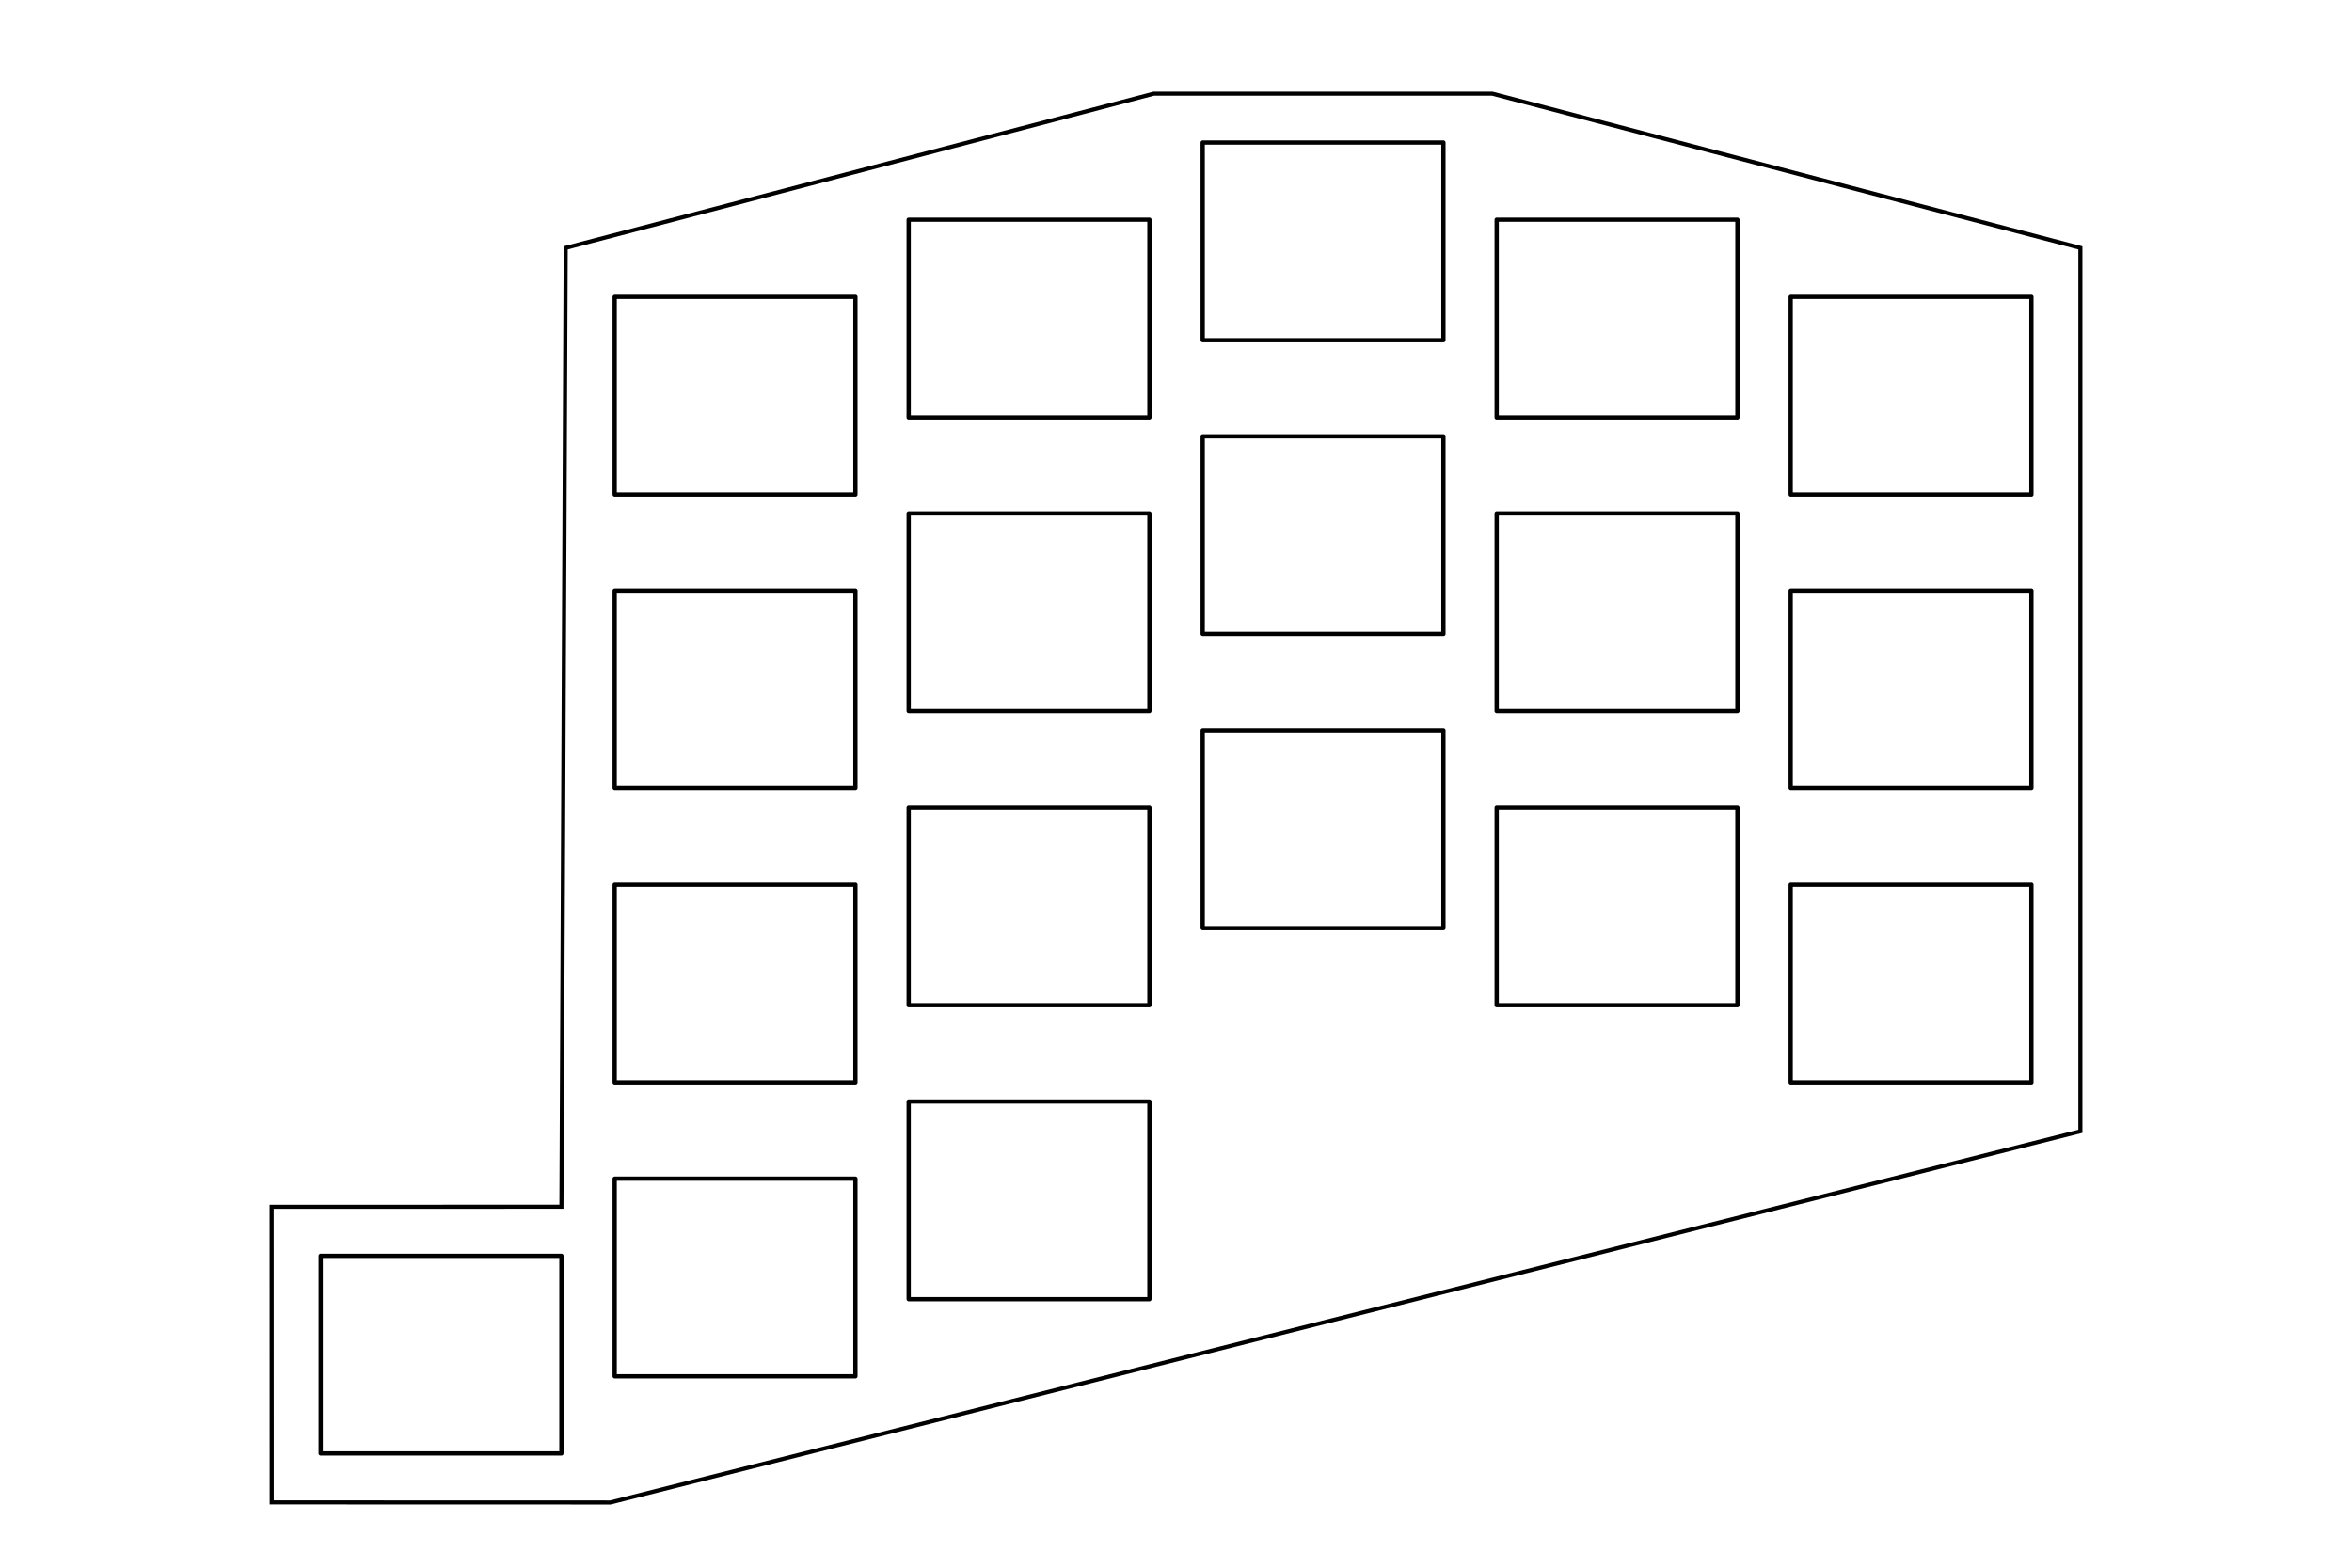
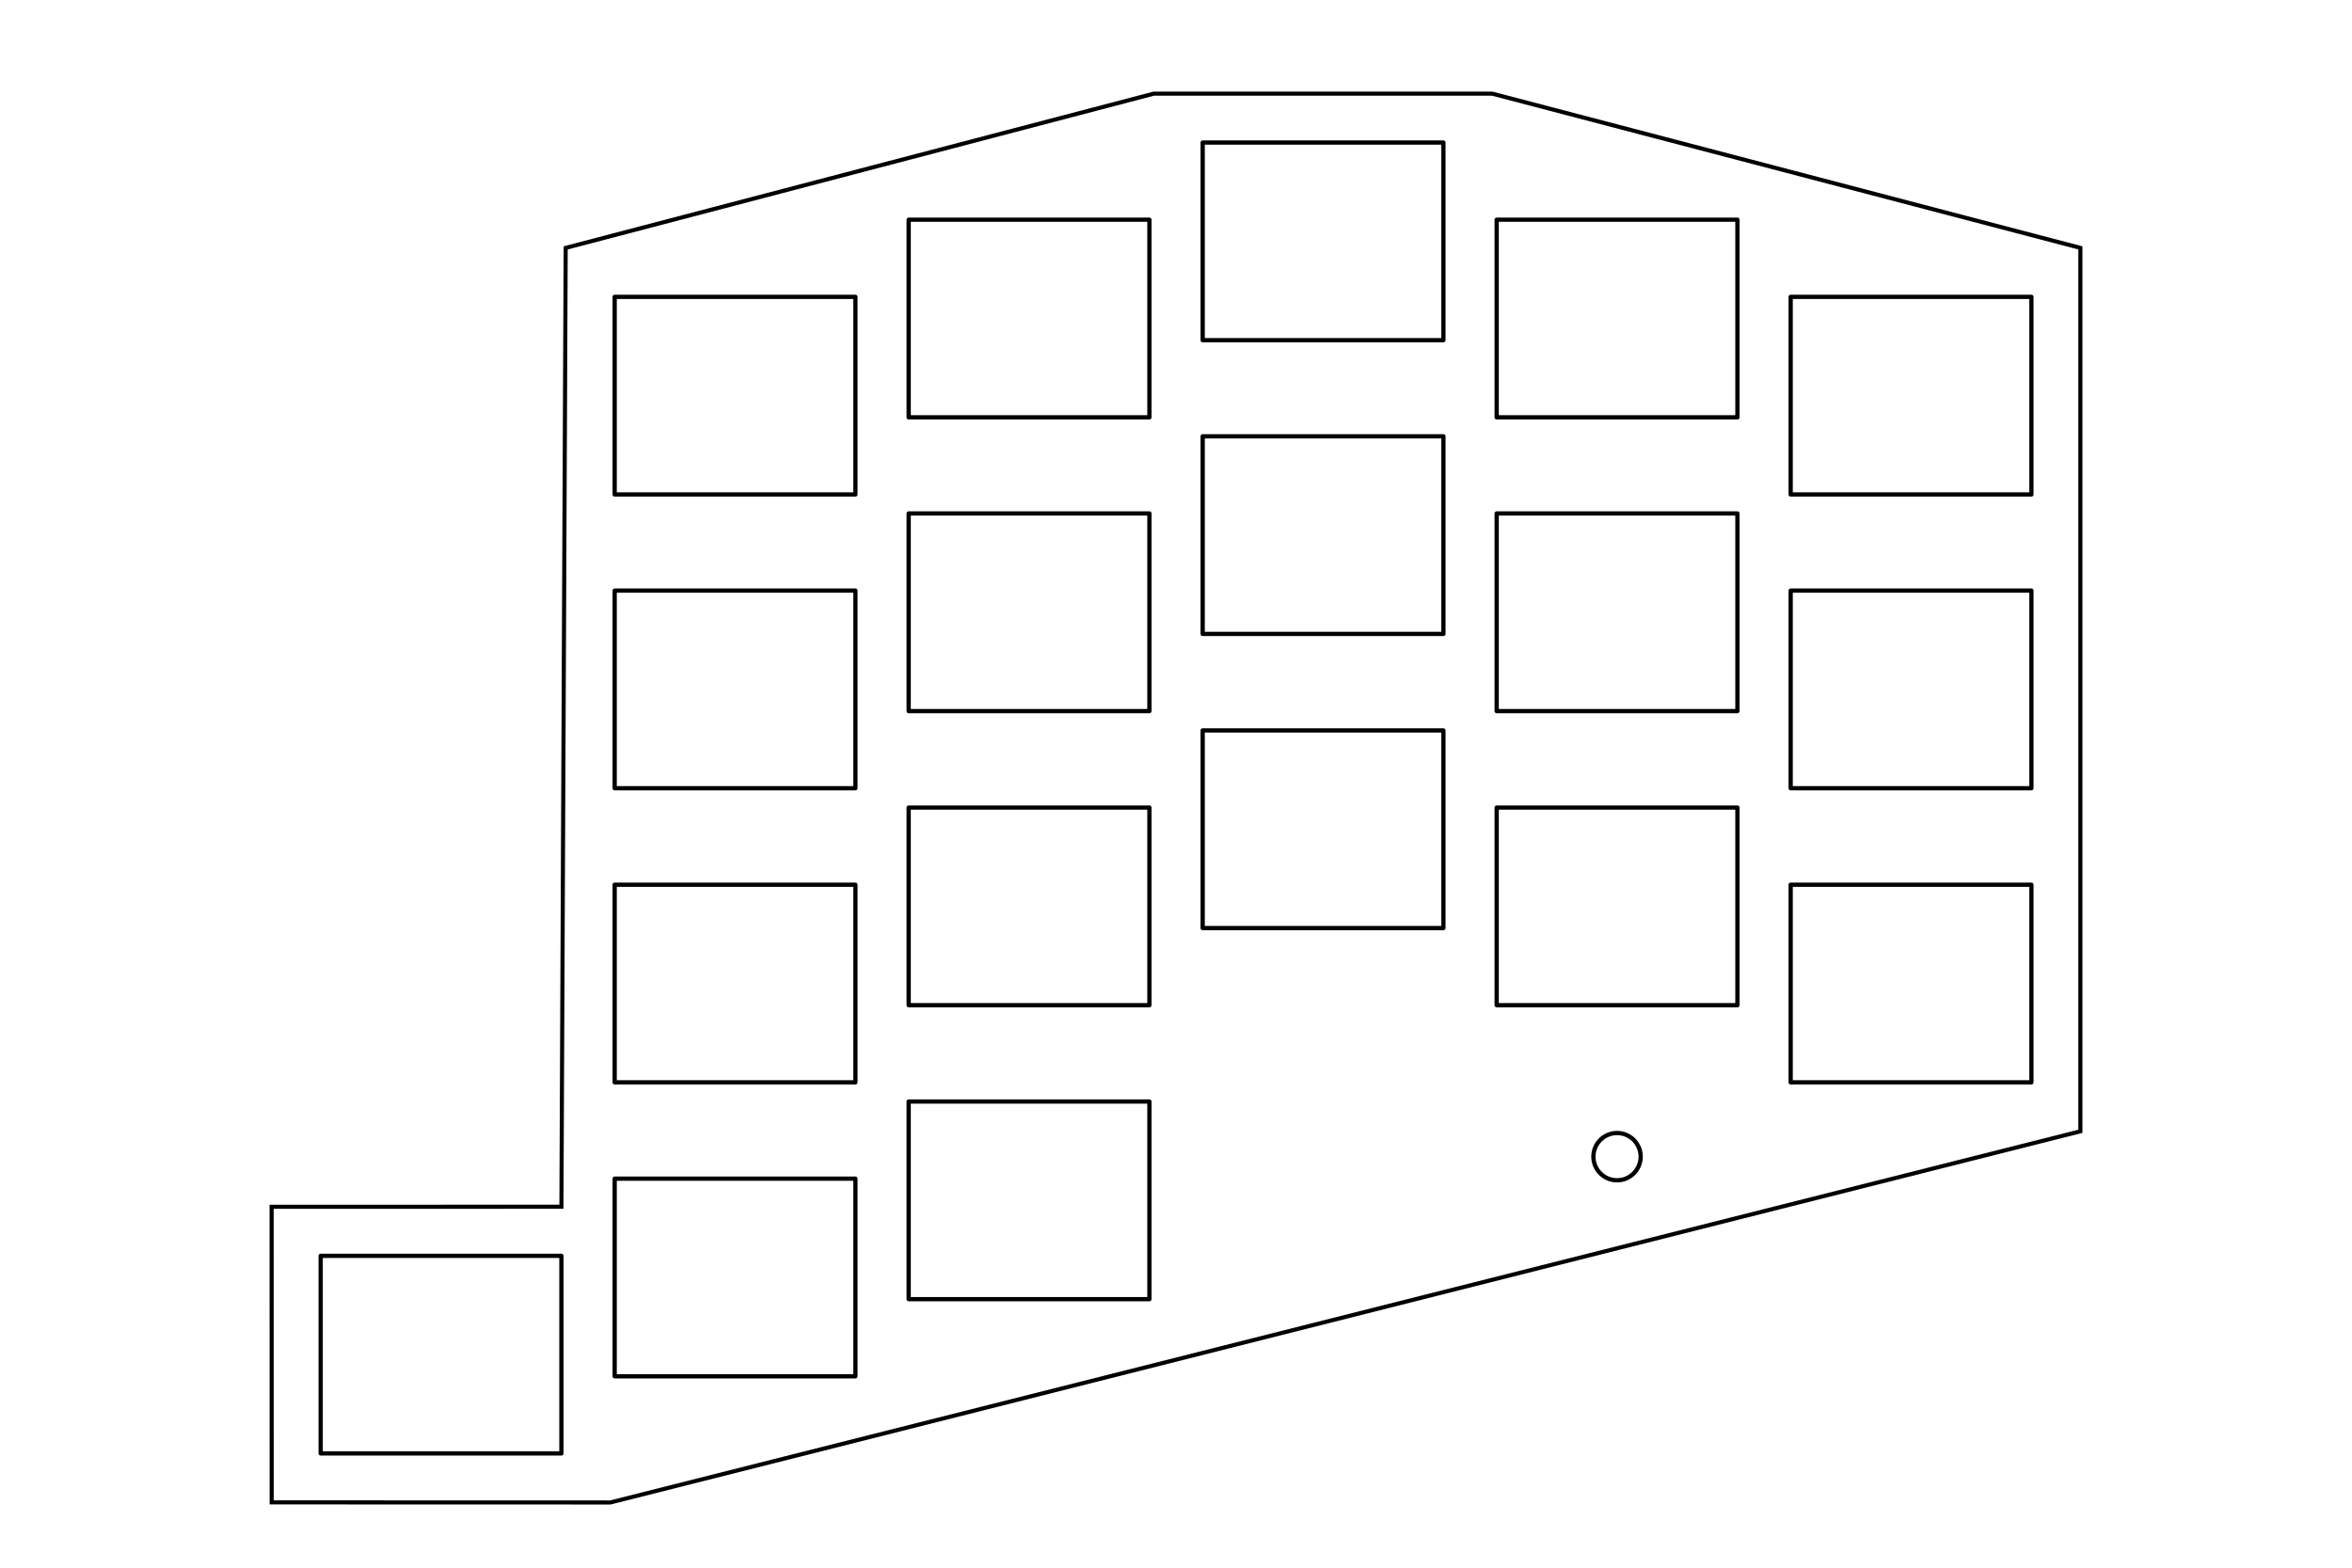
<svg xmlns="http://www.w3.org/2000/svg" width="6in" height="4in" viewBox="0 0 152.4 101.6" version="1.1" id="svg121">
  <defs id="defs115" />
  <g id="layer1">
    <g id="g814" transform="translate(0.00264847,3.416738)">
      <g transform="translate(20.63771,15.68343)" id="g2776">
        <g transform="translate(0,4.999696)" id="g2653">
          <rect style="fill:none;stroke:#000000;stroke-width:0.276;stroke-linejoin:round;stroke-miterlimit:4;stroke-dasharray:none;stroke-opacity:1" id="rect1798-3-1-5" width="15.599" height="12.808" x="0.138" y="57.288" />
        </g>
        <g id="g2653-4" transform="translate(19.05)">
          <rect style="fill:none;stroke:#000000;stroke-width:0.276;stroke-linejoin:round;stroke-miterlimit:4;stroke-dasharray:none;stroke-opacity:1" id="rect1798-0" width="15.599" height="12.808" x="0.138" y="0.138" />
          <rect y="19.176" x="0.138" height="12.808" width="15.599" id="rect1798-3-6" style="fill:none;stroke:#000000;stroke-width:0.276;stroke-linejoin:round;stroke-miterlimit:4;stroke-dasharray:none;stroke-opacity:1" />
          <rect style="fill:none;stroke:#000000;stroke-width:0.276;stroke-linejoin:round;stroke-miterlimit:4;stroke-dasharray:none;stroke-opacity:1" id="rect1798-3-1-53" width="15.599" height="12.808" x="0.138" y="38.238" />
          <rect y="57.288" x="0.138" height="12.808" width="15.599" id="rect1798-3-1-5-8" style="fill:none;stroke:#000000;stroke-width:0.276;stroke-linejoin:round;stroke-miterlimit:4;stroke-dasharray:none;stroke-opacity:1" />
        </g>
        <g id="g2653-49" transform="translate(38.1,-5)">
          <rect style="fill:none;stroke:#000000;stroke-width:0.276;stroke-linejoin:round;stroke-miterlimit:4;stroke-dasharray:none;stroke-opacity:1" id="rect1798-1" width="15.599" height="12.808" x="0.138" y="0.138" />
          <rect y="19.176" x="0.138" height="12.808" width="15.599" id="rect1798-3-5" style="fill:none;stroke:#000000;stroke-width:0.276;stroke-linejoin:round;stroke-miterlimit:4;stroke-dasharray:none;stroke-opacity:1" />
          <rect style="fill:none;stroke:#000000;stroke-width:0.276;stroke-linejoin:round;stroke-miterlimit:4;stroke-dasharray:none;stroke-opacity:1" id="rect1798-3-1-9" width="15.599" height="12.808" x="0.138" y="38.238" />
          <rect y="57.288" x="0.138" height="12.808" width="15.599" id="rect1798-3-1-5-83" style="fill:none;stroke:#000000;stroke-width:0.276;stroke-linejoin:round;stroke-miterlimit:4;stroke-dasharray:none;stroke-opacity:1" />
        </g>
        <g id="g2653-1" transform="translate(57.15,-10)">
          <rect style="fill:none;stroke:#000000;stroke-width:0.276;stroke-linejoin:round;stroke-miterlimit:4;stroke-dasharray:none;stroke-opacity:1" id="rect1798-9" width="15.599" height="12.808" x="0.138" y="0.138" />
          <rect y="19.176" x="0.138" height="12.808" width="15.599" id="rect1798-3-67" style="fill:none;stroke:#000000;stroke-width:0.276;stroke-linejoin:round;stroke-miterlimit:4;stroke-dasharray:none;stroke-opacity:1" />
          <rect style="fill:none;stroke:#000000;stroke-width:0.276;stroke-linejoin:round;stroke-miterlimit:4;stroke-dasharray:none;stroke-opacity:1" id="rect1798-3-1-8" width="15.599" height="12.808" x="0.138" y="38.238" />
        </g>
        <g id="g2653-5" transform="translate(76.2,-5)">
          <rect style="fill:none;stroke:#000000;stroke-width:0.276;stroke-linejoin:round;stroke-miterlimit:4;stroke-dasharray:none;stroke-opacity:1" id="rect1798-5" width="15.599" height="12.808" x="0.138" y="0.138" />
          <rect y="19.176" x="0.138" height="12.808" width="15.599" id="rect1798-3-61" style="fill:none;stroke:#000000;stroke-width:0.276;stroke-linejoin:round;stroke-miterlimit:4;stroke-dasharray:none;stroke-opacity:1" />
          <rect style="fill:none;stroke:#000000;stroke-width:0.276;stroke-linejoin:round;stroke-miterlimit:4;stroke-dasharray:none;stroke-opacity:1" id="rect1798-3-1-59" width="15.599" height="12.808" x="0.138" y="38.238" />
        </g>
        <g id="g2653-9" transform="translate(95.25)">
          <rect style="fill:none;stroke:#000000;stroke-width:0.276;stroke-linejoin:round;stroke-miterlimit:4;stroke-dasharray:none;stroke-opacity:1" id="rect1798-51" width="15.599" height="12.808" x="0.138" y="0.138" />
          <rect y="19.176" x="0.138" height="12.808" width="15.599" id="rect1798-3-7" style="fill:none;stroke:#000000;stroke-width:0.276;stroke-linejoin:round;stroke-miterlimit:4;stroke-dasharray:none;stroke-opacity:1" />
          <rect style="fill:none;stroke:#000000;stroke-width:0.276;stroke-linejoin:round;stroke-miterlimit:4;stroke-dasharray:none;stroke-opacity:1" id="rect1798-3-1-4" width="15.599" height="12.808" x="0.138" y="38.238" />
        </g>
+         <ellipse style="font-variation-settings:normal;opacity:1;vector-effect:none;fill:none;fill-opacity:1;stroke:#000000;stroke-width:0.276;stroke-linecap:butt;stroke-linejoin:round;stroke-miterlimit:4;stroke-dasharray:none;stroke-dashoffset:0;stroke-opacity:1;stop-color:#000000;stop-opacity:1" id="path1222" cx="84.137" cy="55.861" rx="1.532" ry="1.532" />
      </g>
      <path style="fill:none;stroke:#000000;stroke-width:0.265px;stroke-linecap:butt;stroke-linejoin:miter;stroke-opacity:1" d="M 17.597,74.793 36.375,74.79 36.652,12.649 74.75,2.654 h 21.946 L 134.798,12.649 V 69.901 L 39.545,93.957 17.602,93.951 Z" id="path632" />
    </g>
  </g>
</svg>
